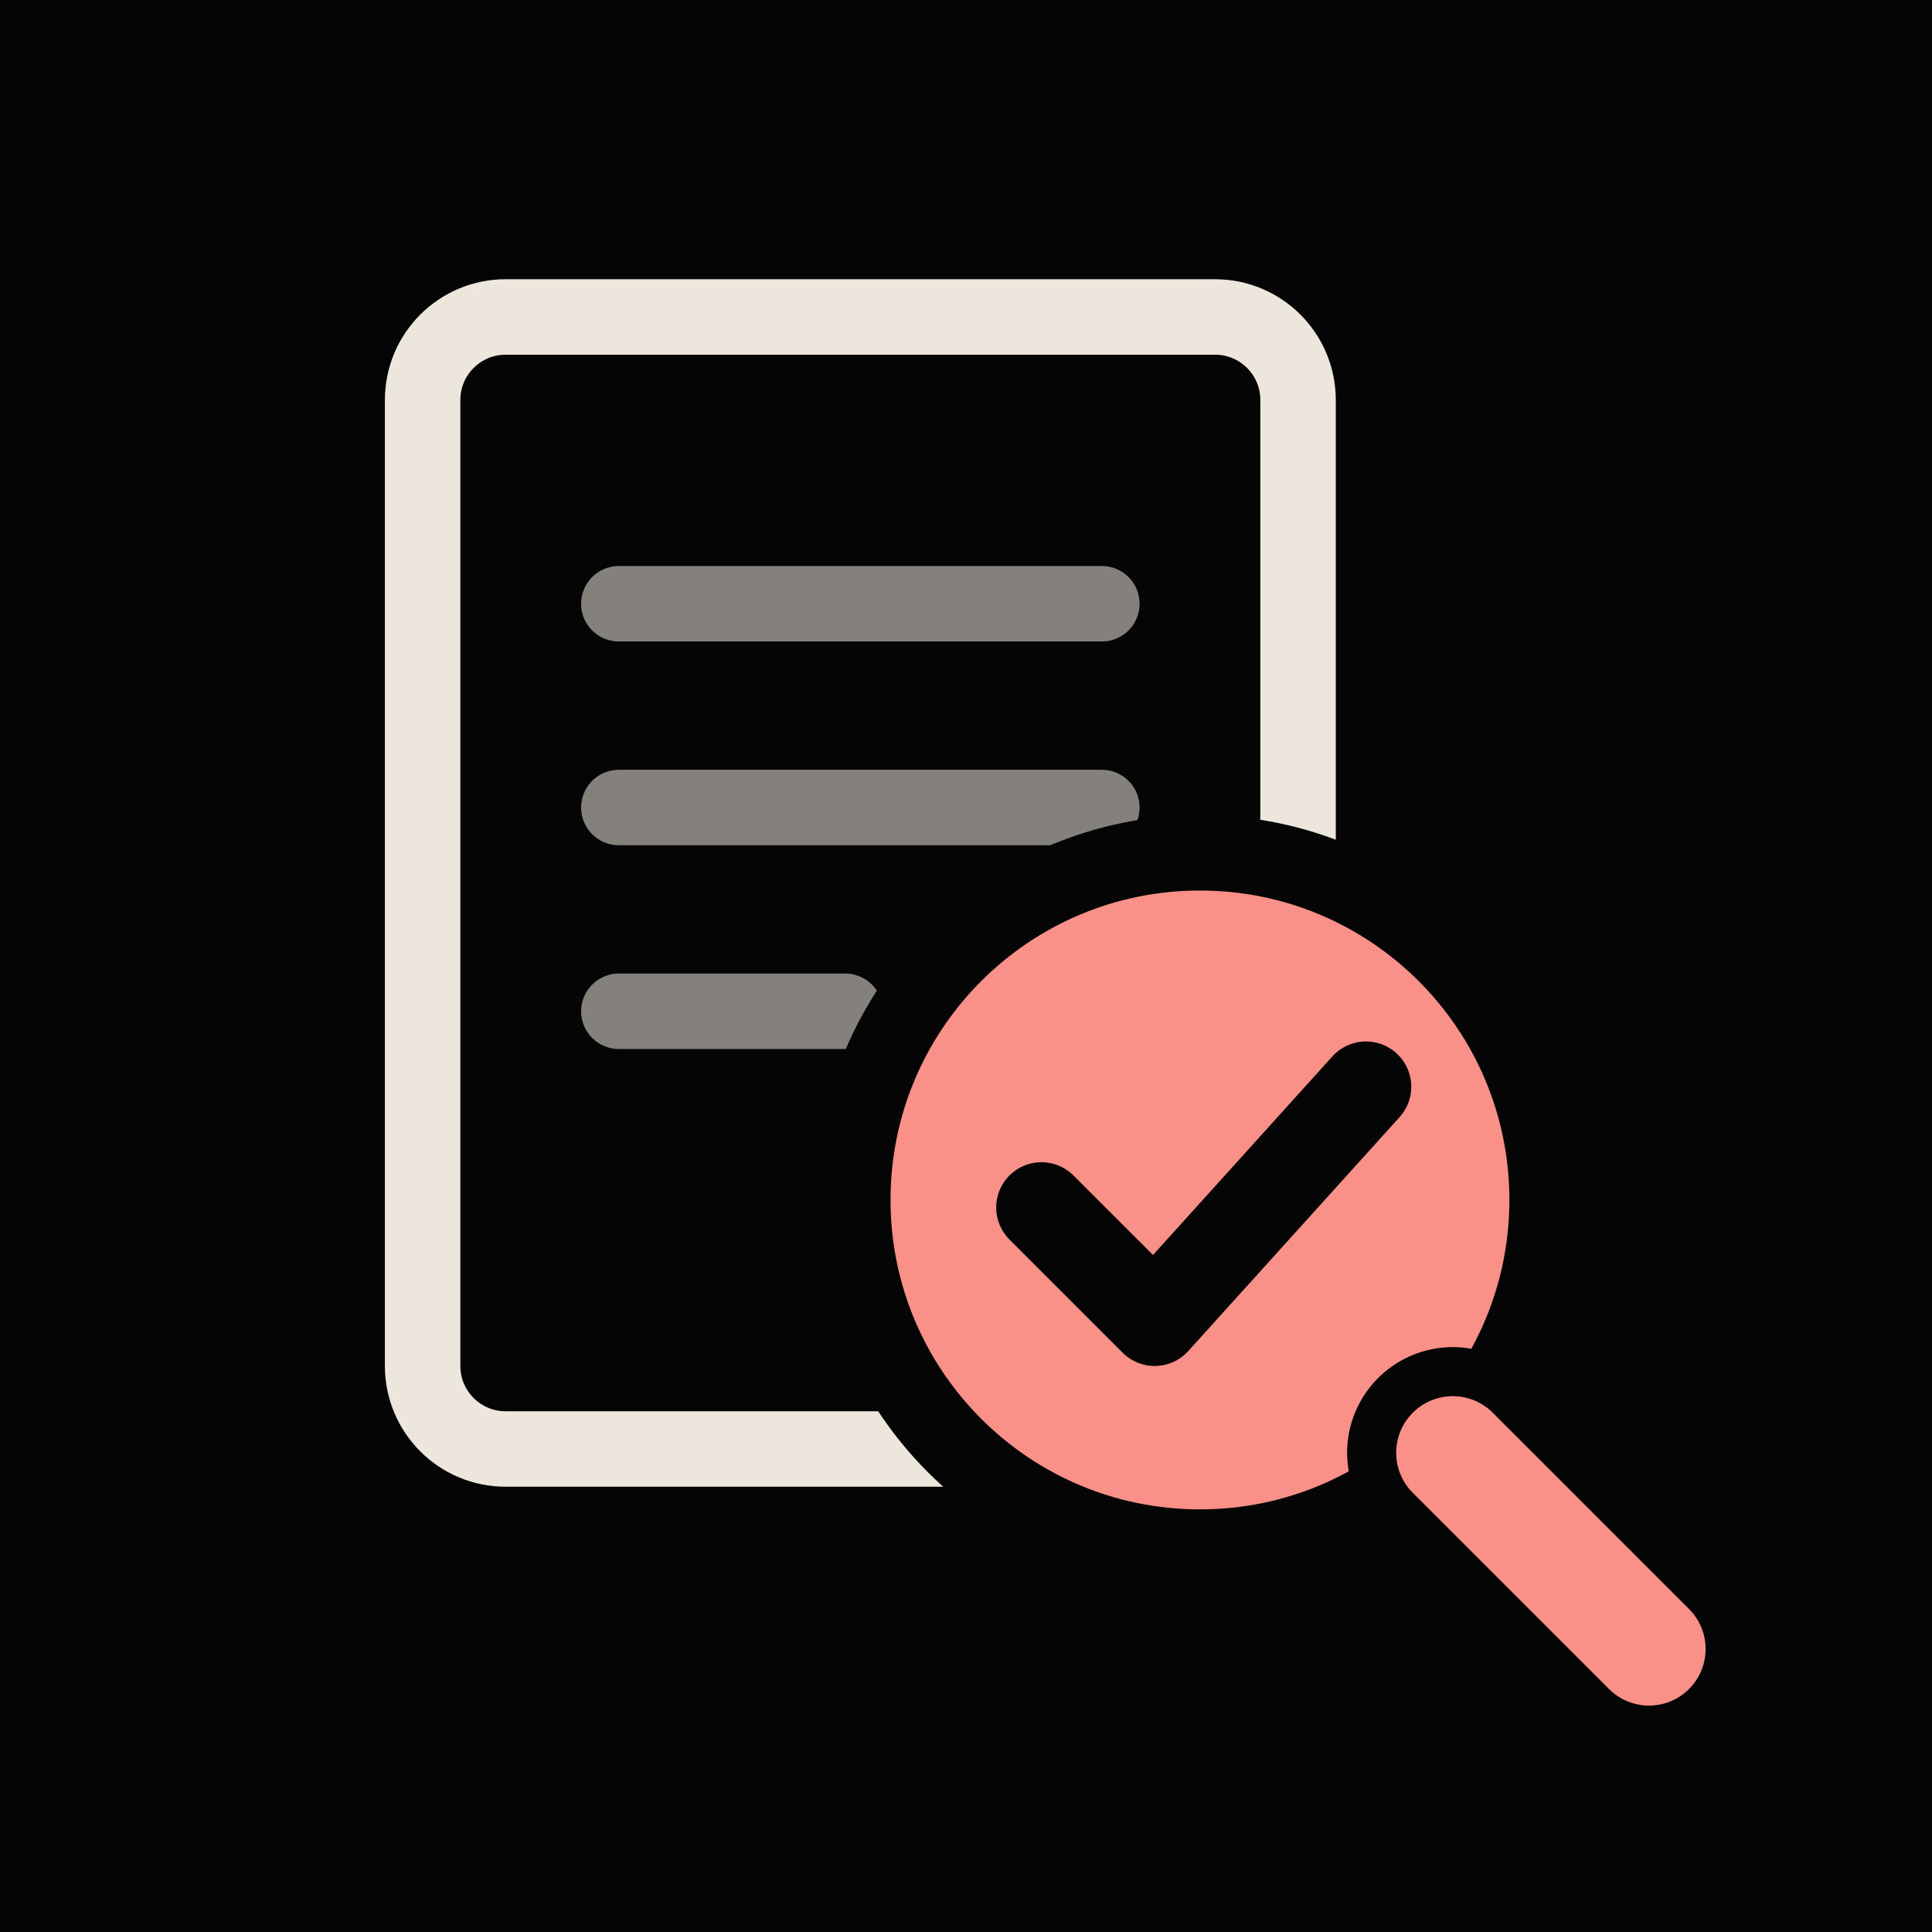
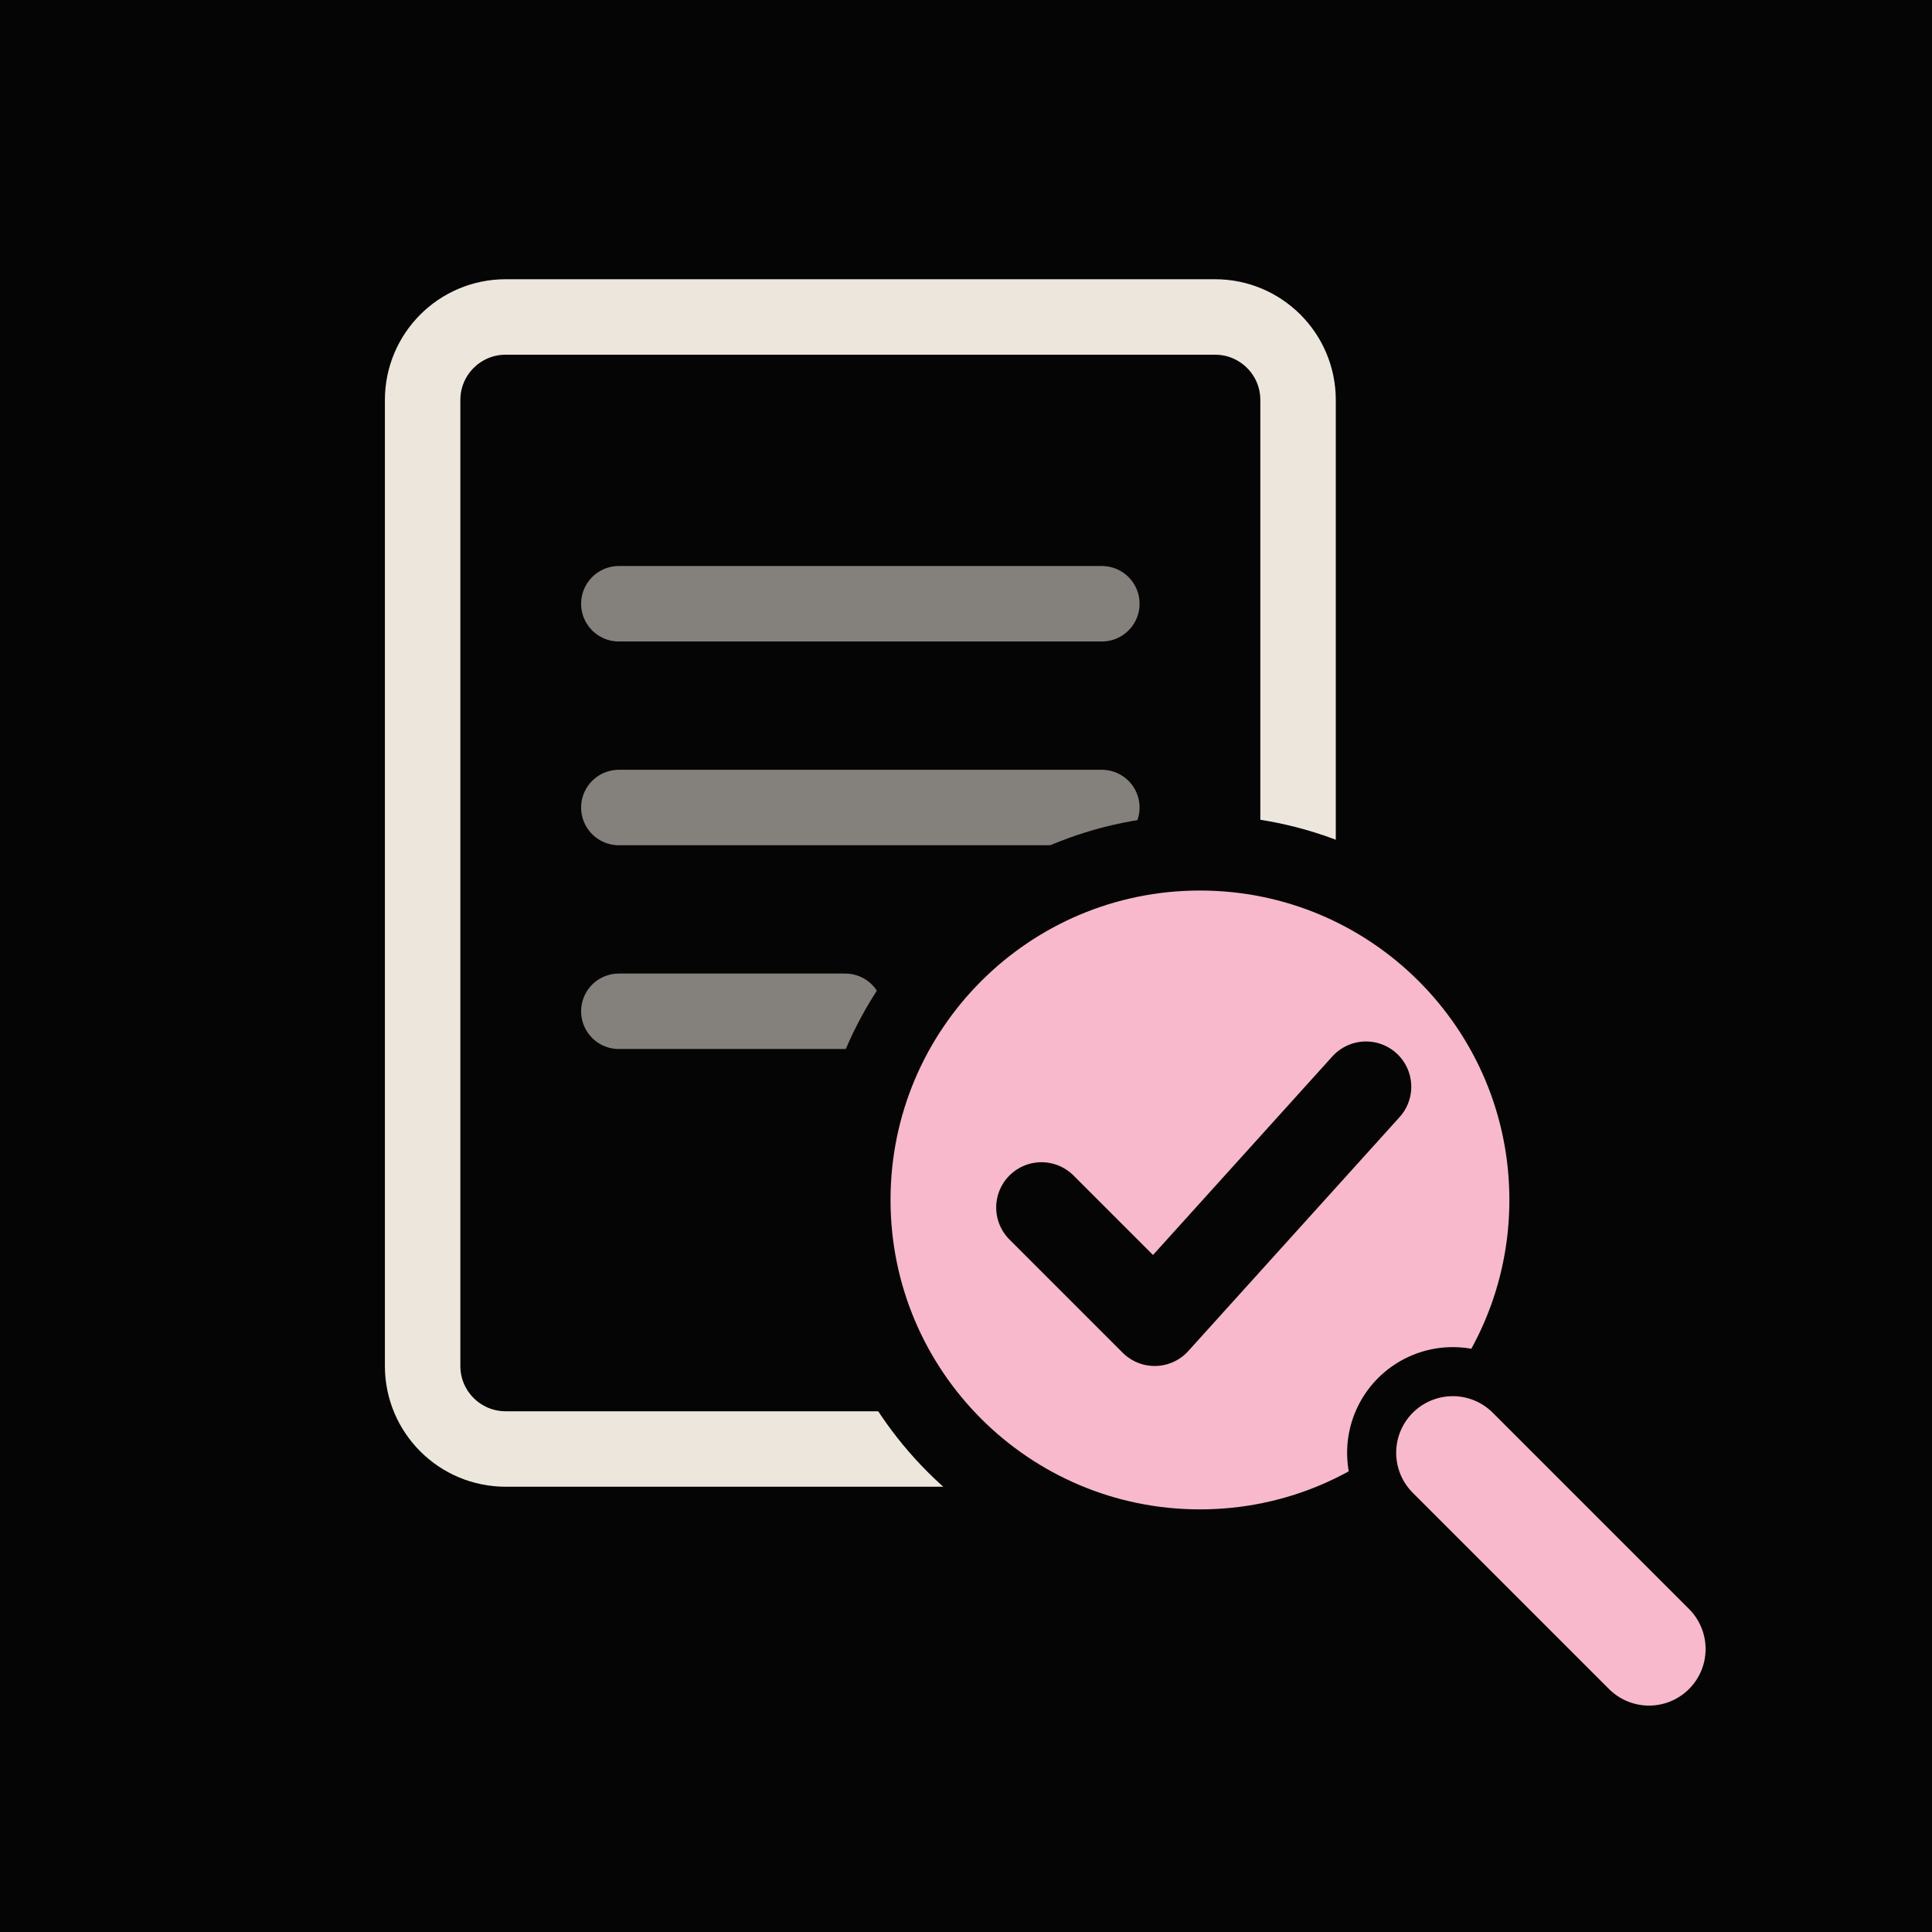
<svg xmlns="http://www.w3.org/2000/svg" viewBox="0 0 512 512" role="img" aria-label="GMA Research Assistant icon">
  <rect width="512" height="512" fill="#050505" />
  <rect x="112" y="84" width="232" height="300" rx="22" fill="none" stroke="#ECE6DC" stroke-width="20" />
  <path d="M164 160h128M164 214h128M164 268h60" stroke="#ECE6DC" stroke-width="20" stroke-linecap="round" opacity=".55" />
-   <circle cx="318" cy="318" r="92" fill="#FA9189" stroke="#050505" stroke-width="20" />
+   <circle cx="318" cy="318" r="92" fill="#F7B9CB" stroke="#050505" stroke-width="20" />
  <path d="M385 385l52 52" stroke="#050505" stroke-width="56" stroke-linecap="round" />
-   <path d="M385 385l52 52" stroke="#FA9189" stroke-width="30" stroke-linecap="round" />
+   <path d="M385 385l52 52" stroke="#F7B9CB" stroke-width="30" stroke-linecap="round" />
  <path d="M276 320l30 30 56-62" fill="none" stroke="#050505" stroke-width="24" stroke-linecap="round" stroke-linejoin="round" />
</svg>
